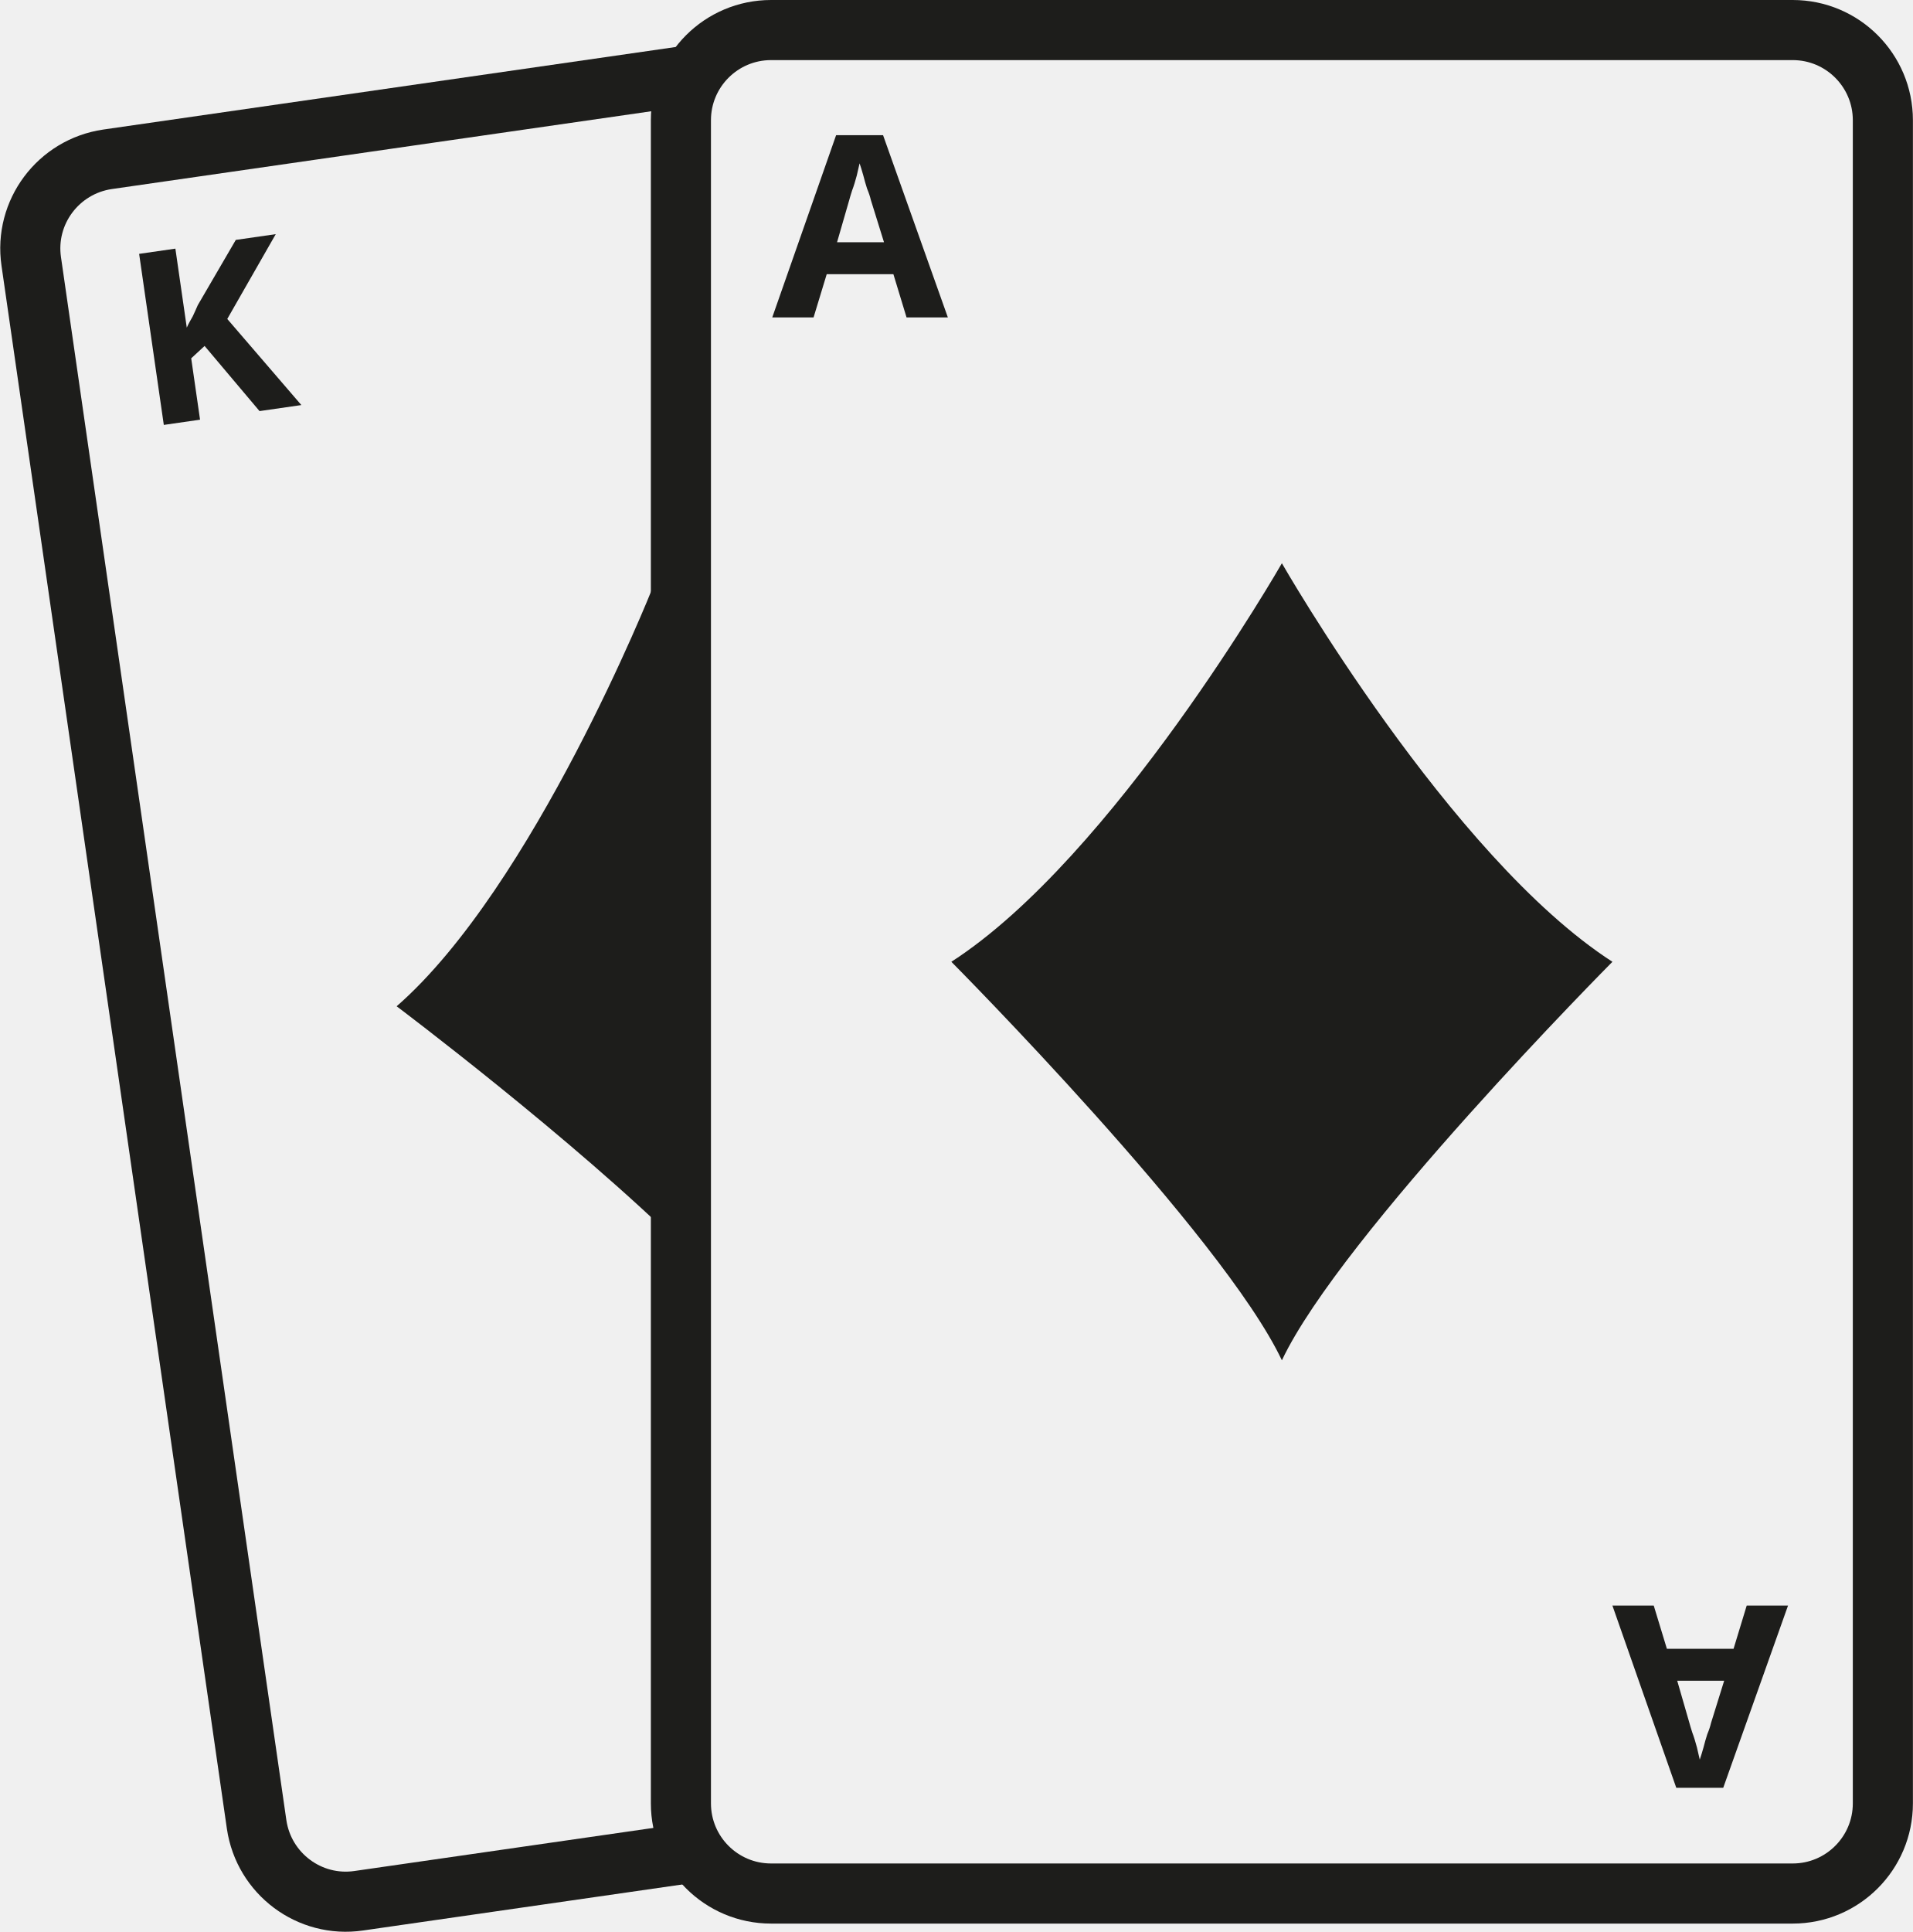
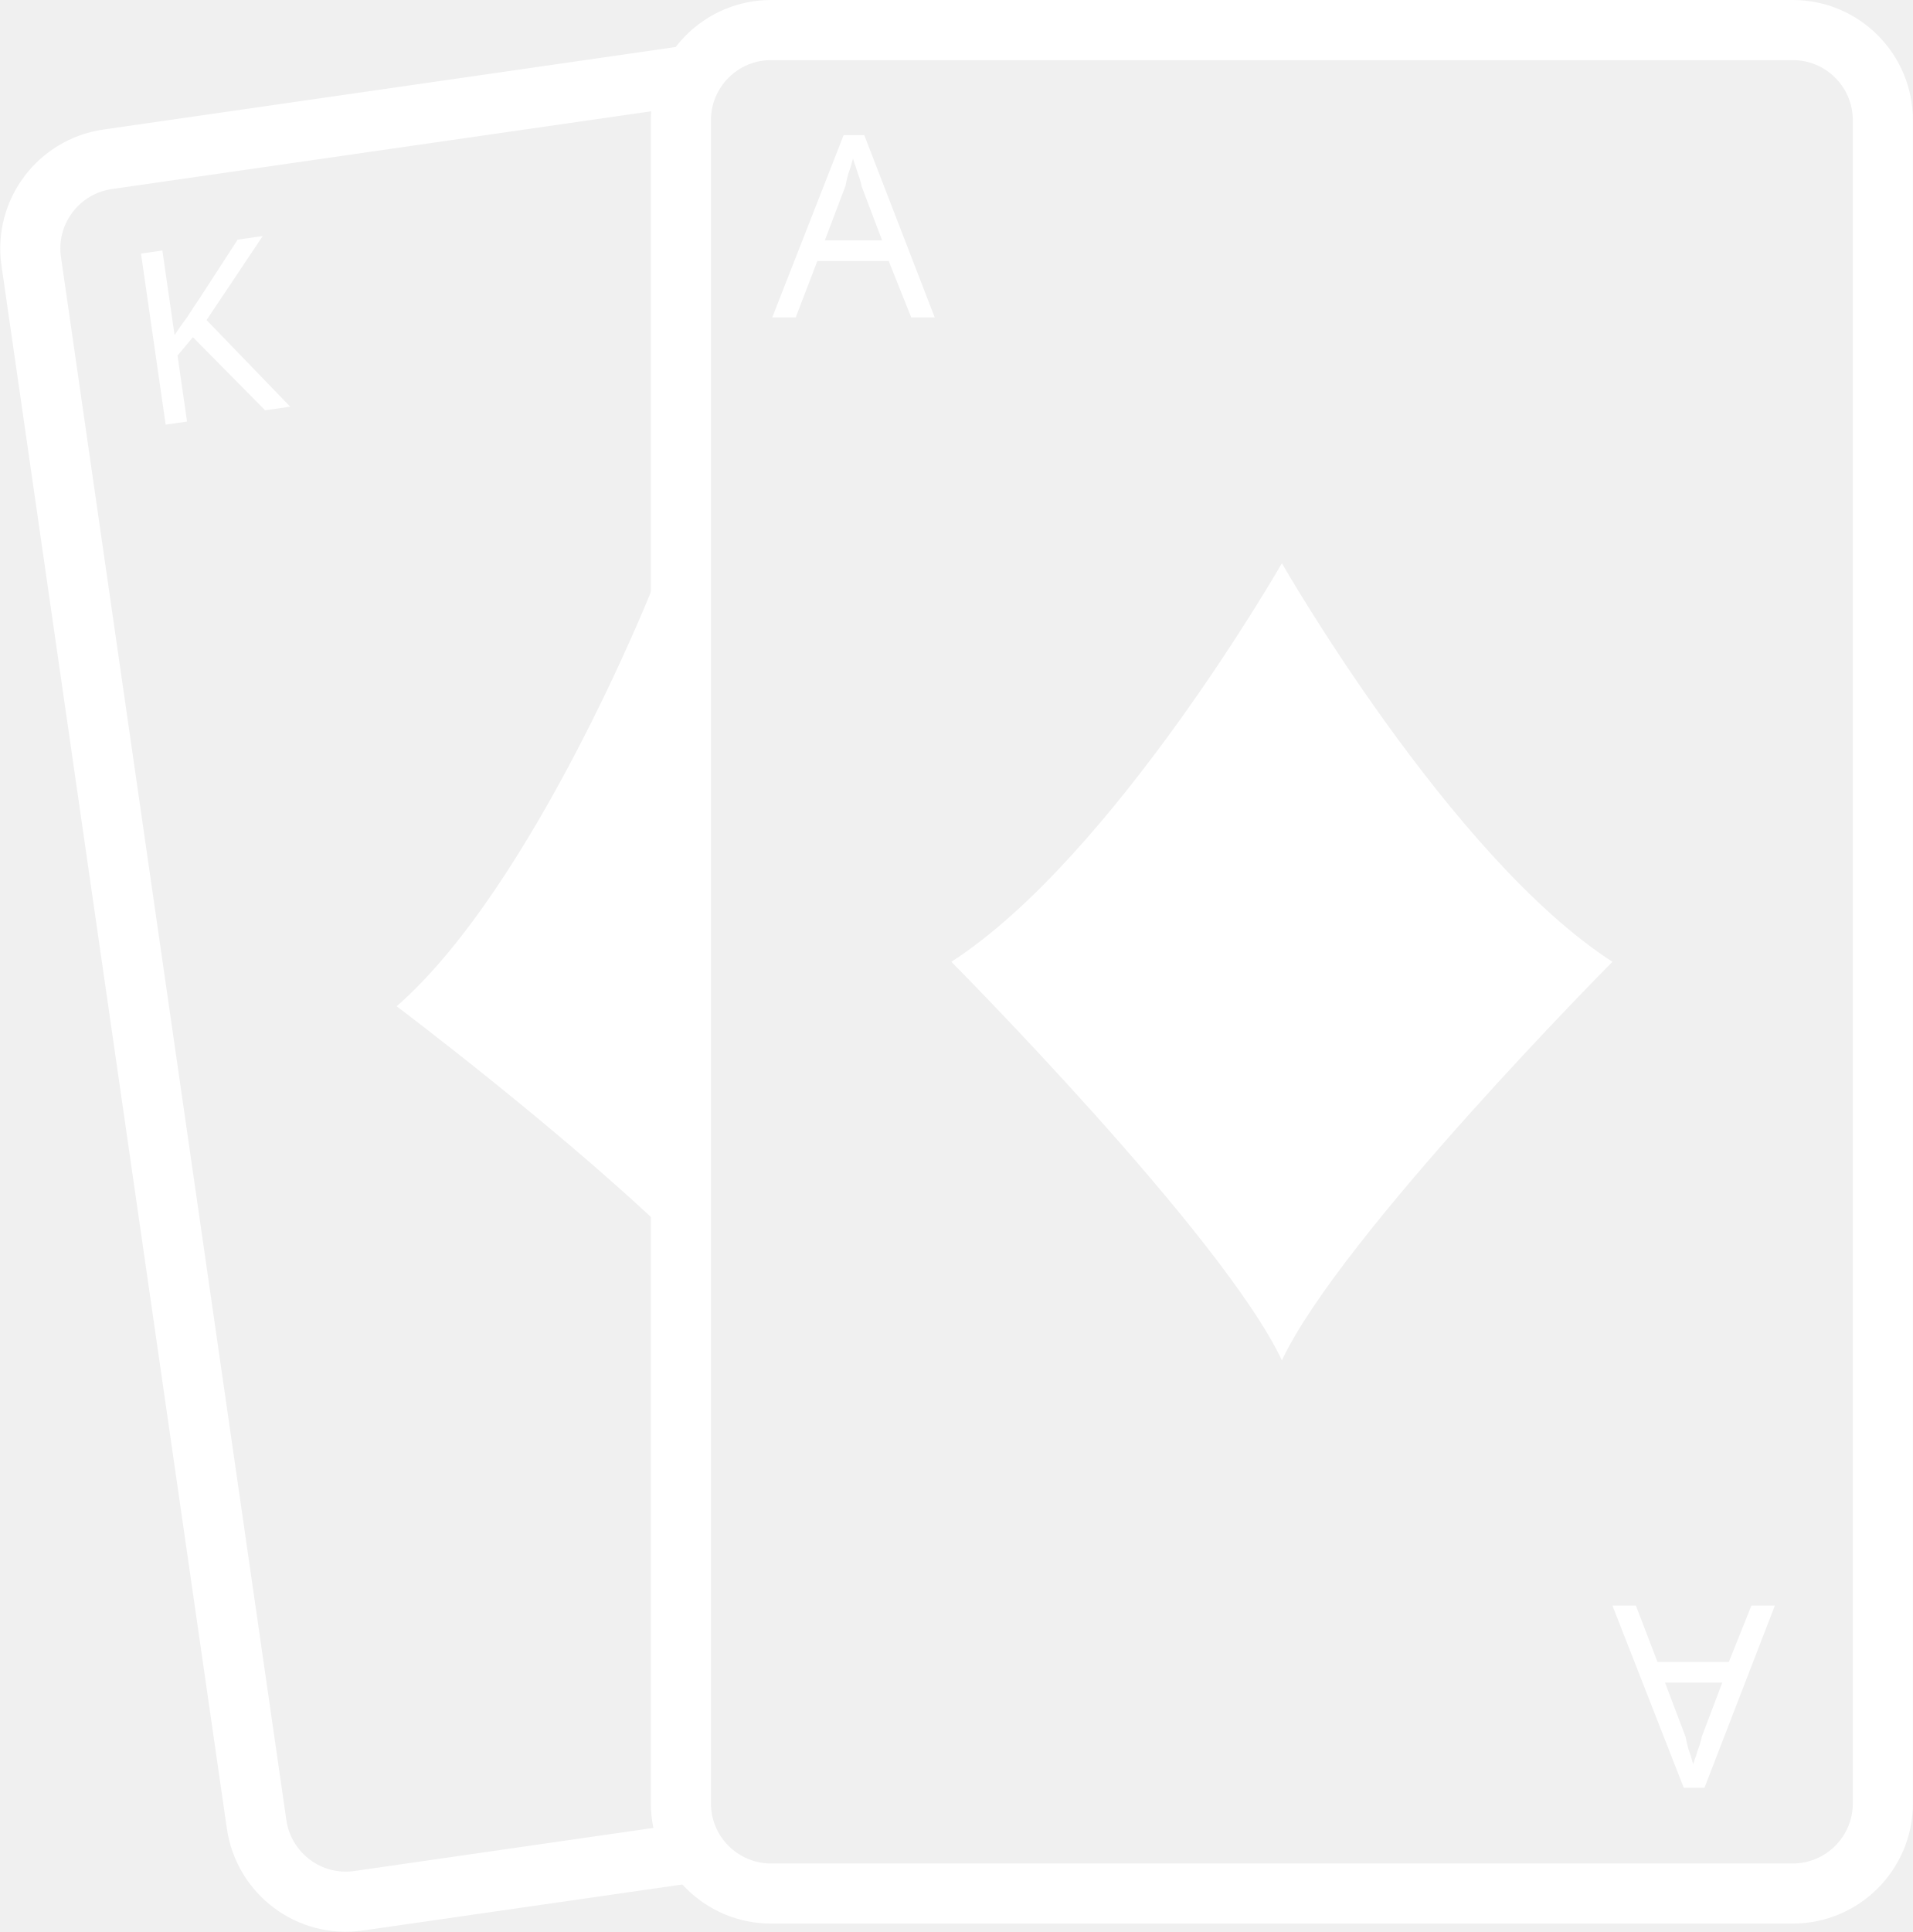
<svg xmlns="http://www.w3.org/2000/svg" id="Capa_2" data-name="Capa 2" viewBox="0 0 31.83 32.14">
  <defs>
    <style>
-       .cls-1 {
+       .cls-1, .cls-2, .cls-3 {
+         fill: #fff;
+       }
+ 
+       .cls-4 {
+         fill: none;
+         stroke: #fff;
+         stroke-linejoin: round;
+       }
+ 
+       .cls-2 {
        font-size: 4.01px;
      }

-       .cls-1, .cls-2, .cls-3 {
-         fill: #1d1d1b;
+       .cls-2, .cls-3 {
+         font-family: Bahnschrift, Bahnschrift;
+         font-variation-settings: 'wght' 400, 'wdth' 100;
      }

-       .cls-1, .cls-3 {
-         font-family: Bahnschrift-Bold, Bahnschrift;
-         font-variation-settings: 'wght' 700, 'wdth' 100;
-         font-weight: 700;
+       .cls-2, .cls-3, .cls-5 {
+         isolation: isolate;
      }

      .cls-3 {
        font-size: 4.24px;
      }
- 
-       .cls-4 {
-         fill: none;
-         stroke: #1d1d1b;
-         stroke-linejoin: round;
-       }
    </style>
  </defs>
-   <g id="Capa_1-2" data-name="Capa 1">
-     <path class="cls-4" d="M11.59,30.81l-5.62.81c-.82.12-1.58-.45-1.7-1.27L.52,4.35c-.12-.82.45-1.58,1.27-1.7l9.78-1.41" />
-     <path class="cls-2" d="M11.4,20.79c-1.86-1.84-4.8-4.05-4.8-4.05,2.28-1.99,4.25-6.94,4.25-6.94,0,0,.21.26.56.67" />
-     <rect class="cls-4" x="11.33" y=".5" width="20" height="31" rx="1.5" ry="1.5" />
-     <path class="cls-2" d="M26.83,16s-4.52,4.55-5.5,6.63c-.98-2.08-5.5-6.63-5.5-6.63,2.7-1.74,5.5-6.63,5.5-6.63,0,0,2.8,4.89,5.5,6.63Z" />
-     <text class="cls-3" transform="translate(12.85 5.28)">
-       <tspan x="0" y="0">A</tspan>
-     </text>
-     <text class="cls-3" transform="translate(26.83 26.71) scale(1 -1)">
-       <tspan x="0" y="0">A</tspan>
-     </text>
-     <text class="cls-1" transform="translate(2.37 7.12) rotate(-8.21)">
-       <tspan x="0" y="0">K</tspan>
-     </text>
+   <g id="Capa_2-2" data-name="Capa 2">
+     <g id="Capa_1-2" data-name="Capa 1-2">
+       <path class="cls-4" d="M11.59,30.81l-5.62.81c-.82.12-1.58-.45-1.7-1.27L.52,4.35c-.12-.82.45-1.58,1.27-1.7l9.78-1.41" />
+       <path class="cls-1" d="M11.4,20.79c-1.86-1.84-4.8-4.05-4.8-4.05,2.28-1.99,4.25-6.94,4.25-6.94,0,0,.21.26.56.67" />
+       <rect class="cls-4" x="11.33" y=".5" width="20" height="31" rx="1.5" ry="1.5" />
+       <path class="cls-1" d="M26.83,16s-4.52,4.55-5.5,6.63c-.98-2.08-5.5-6.63-5.5-6.63,2.7-1.74,5.5-6.63,5.5-6.63,0,0,2.8,4.89,5.5,6.63Z" />
+       <g class="cls-5">
+         <text class="cls-3" transform="translate(12.85 5.28)">
+           <tspan x="0" y="0">A</tspan>
+         </text>
+       </g>
+       <g class="cls-5">
+         <text class="cls-3" transform="translate(26.83 26.71) scale(1 -1)">
+           <tspan x="0" y="0">A</tspan>
+         </text>
+       </g>
+       <g class="cls-5">
+         <text class="cls-2" transform="translate(2.37 7.12) rotate(-8.21)">
+           <tspan x="0" y="0">K</tspan>
+         </text>
+       </g>
+     </g>
  </g>
</svg>
